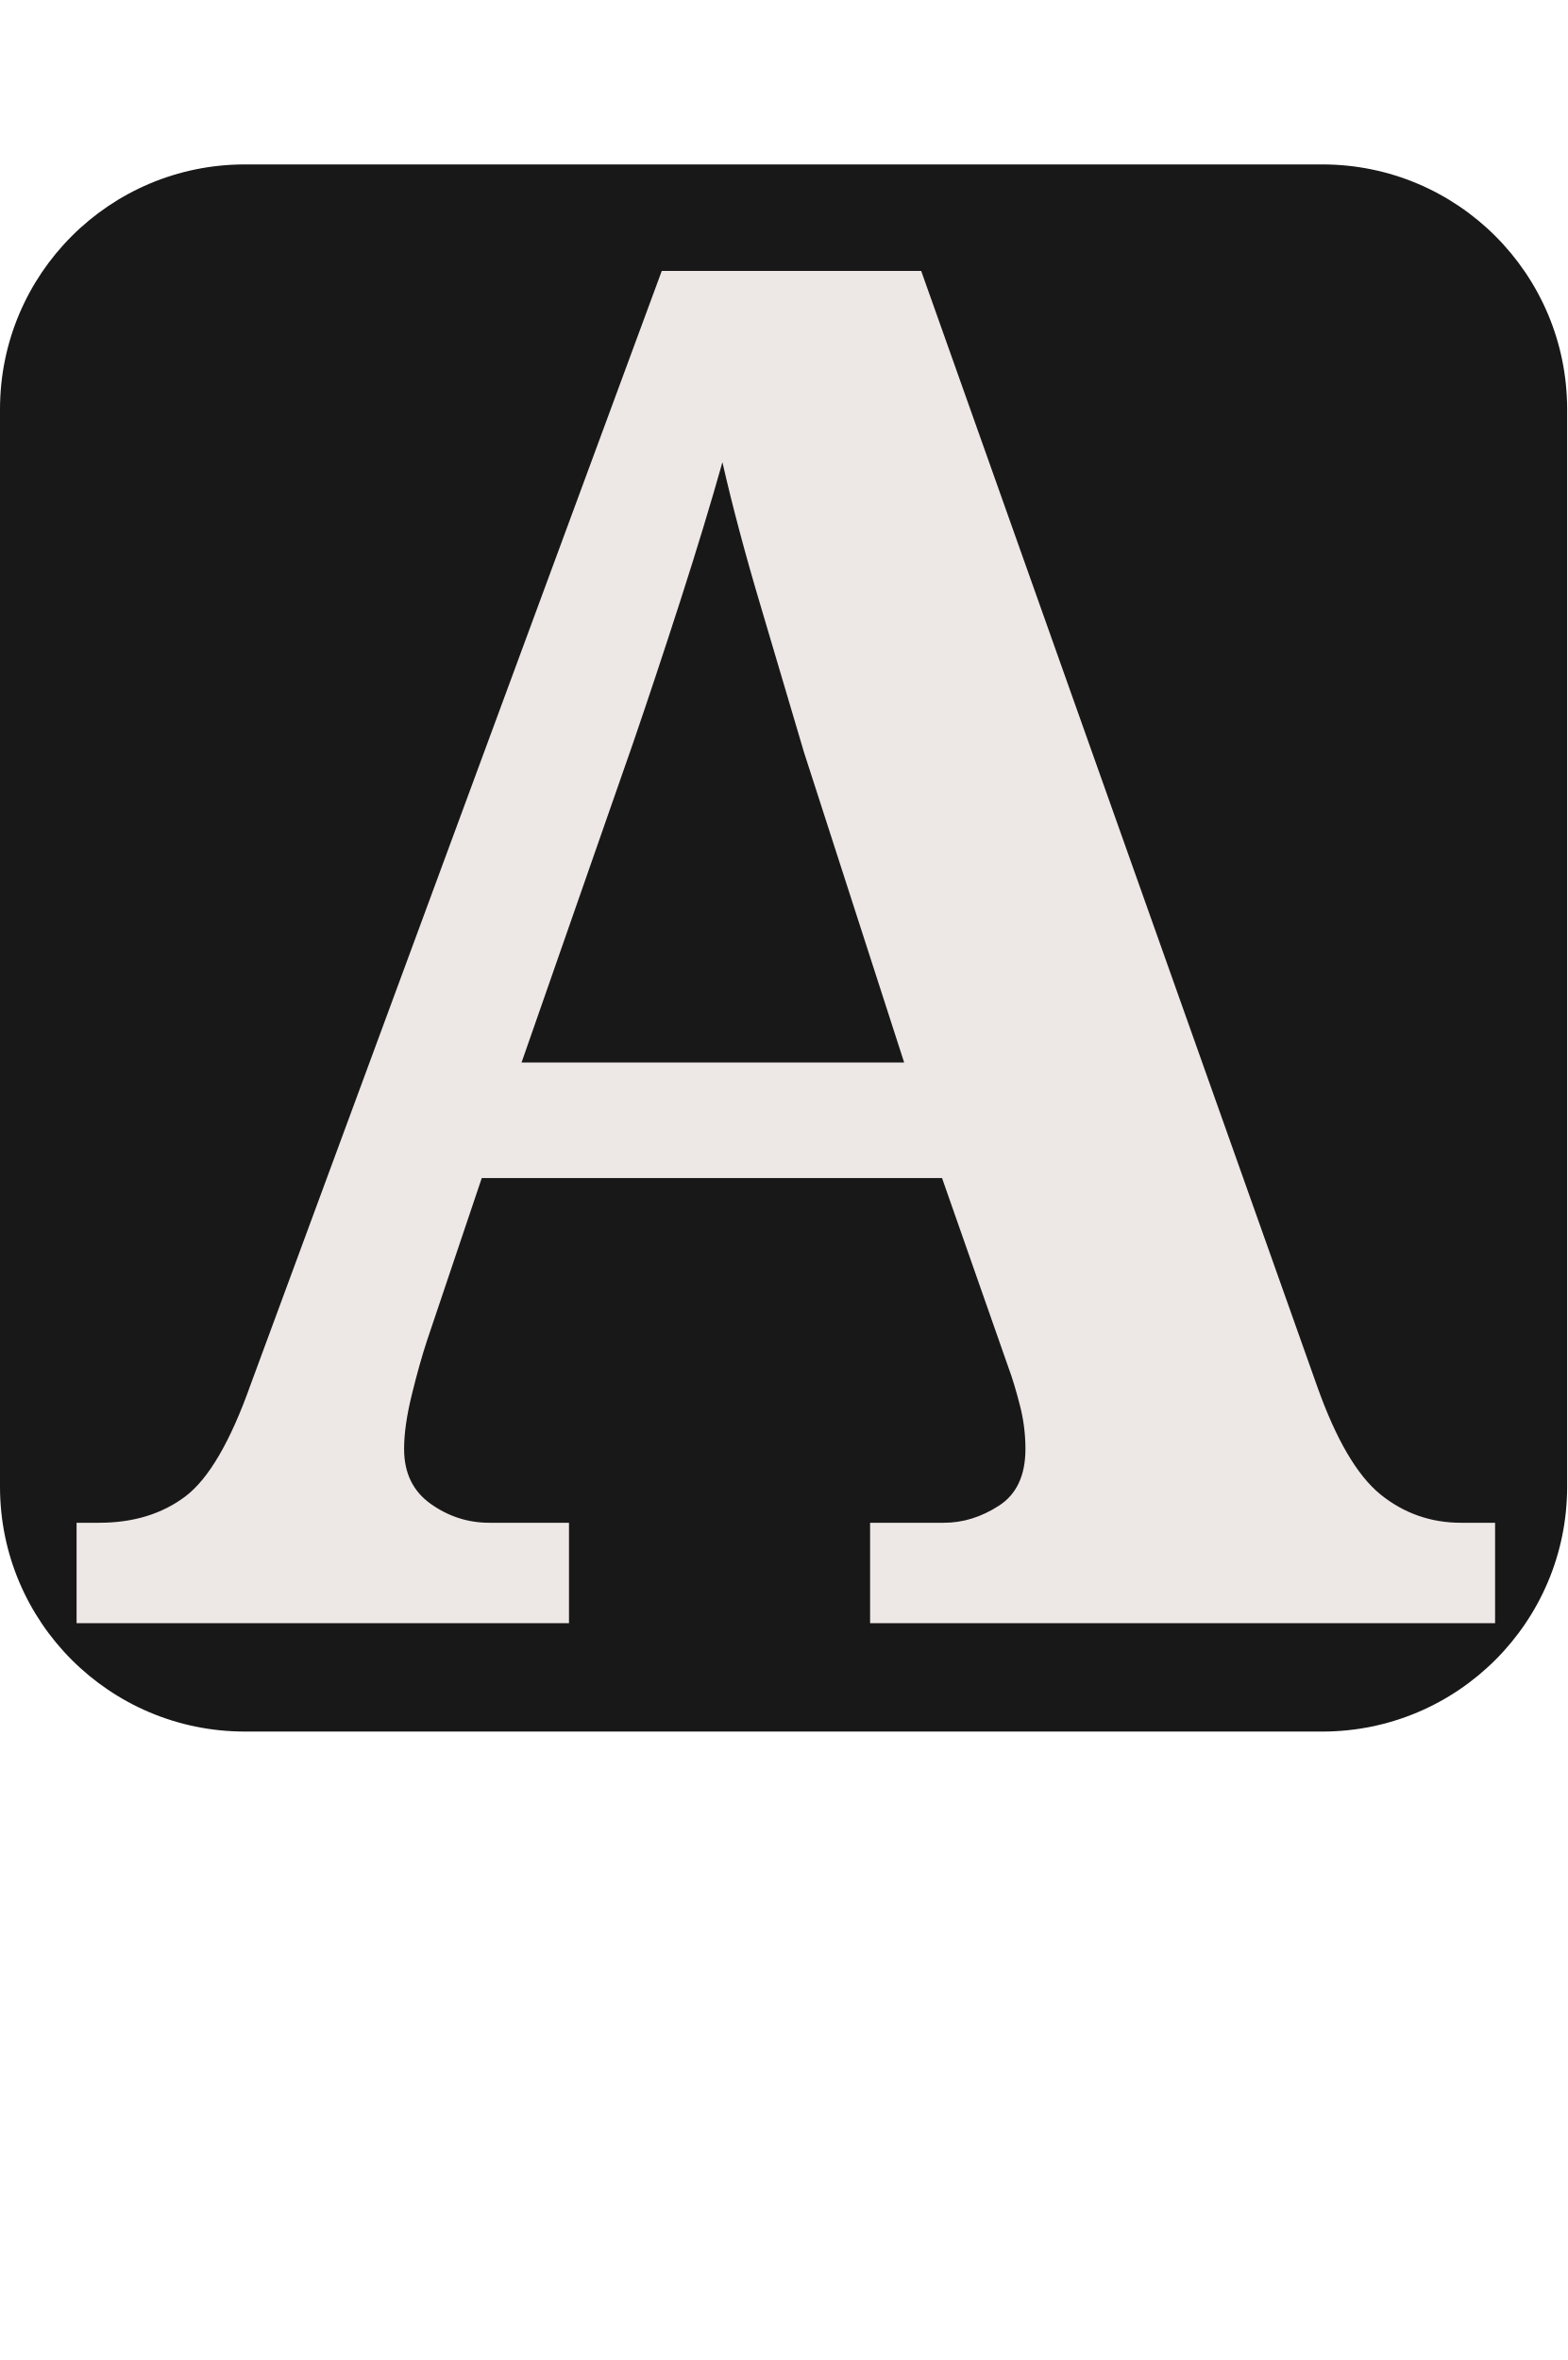
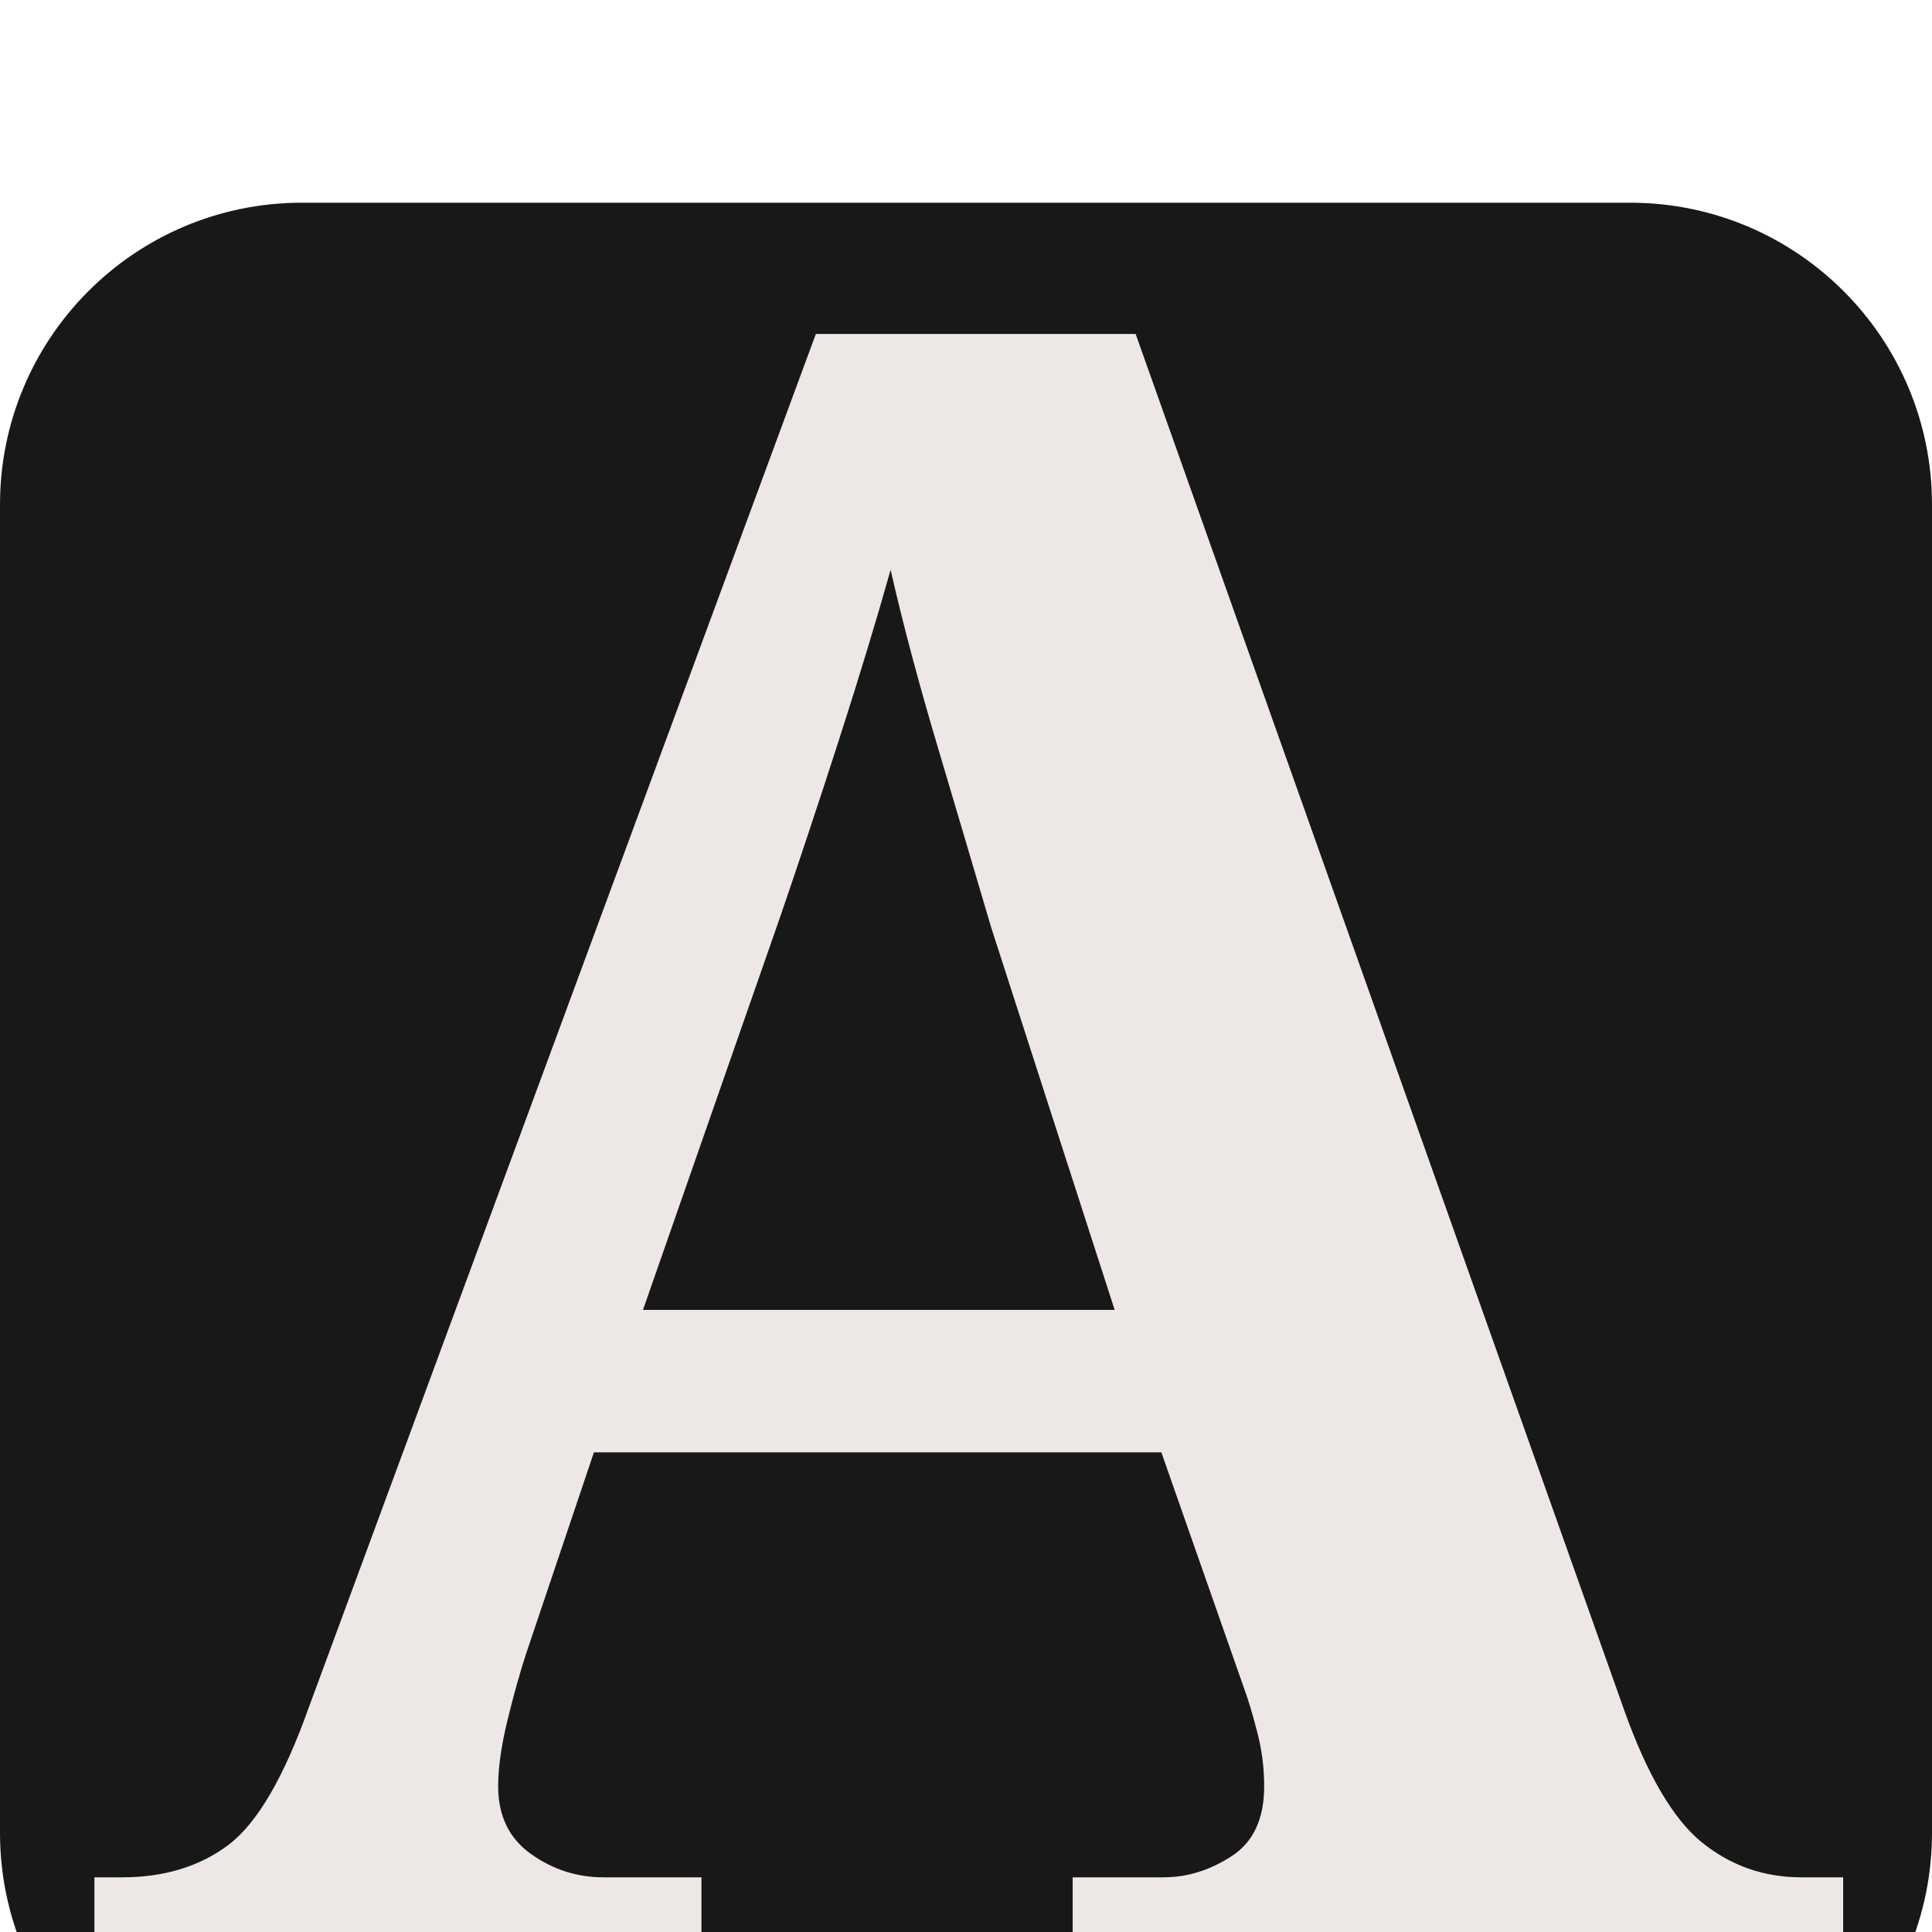
- <svg xmlns="http://www.w3.org/2000/svg" id="Layer1" viewBox="0 0 128 192.76">
+ <svg xmlns="http://www.w3.org/2000/svg" id="Layer1" viewBox="0 0 128 128">
  <defs>
    <style>.cls-1{fill:#191819;}.cls-2{font-size:154.7px;fill:#ede8e5;font-family:NotoSerif-Bold, Noto Serif;font-weight:700;}</style>
  </defs>
  <rect id="Background" class="cls-1" y="13.43" width="128" height="128" rx="20" />
  <text class="cls-2" transform="translate(5.63 132.58)">A</text>
</svg>
